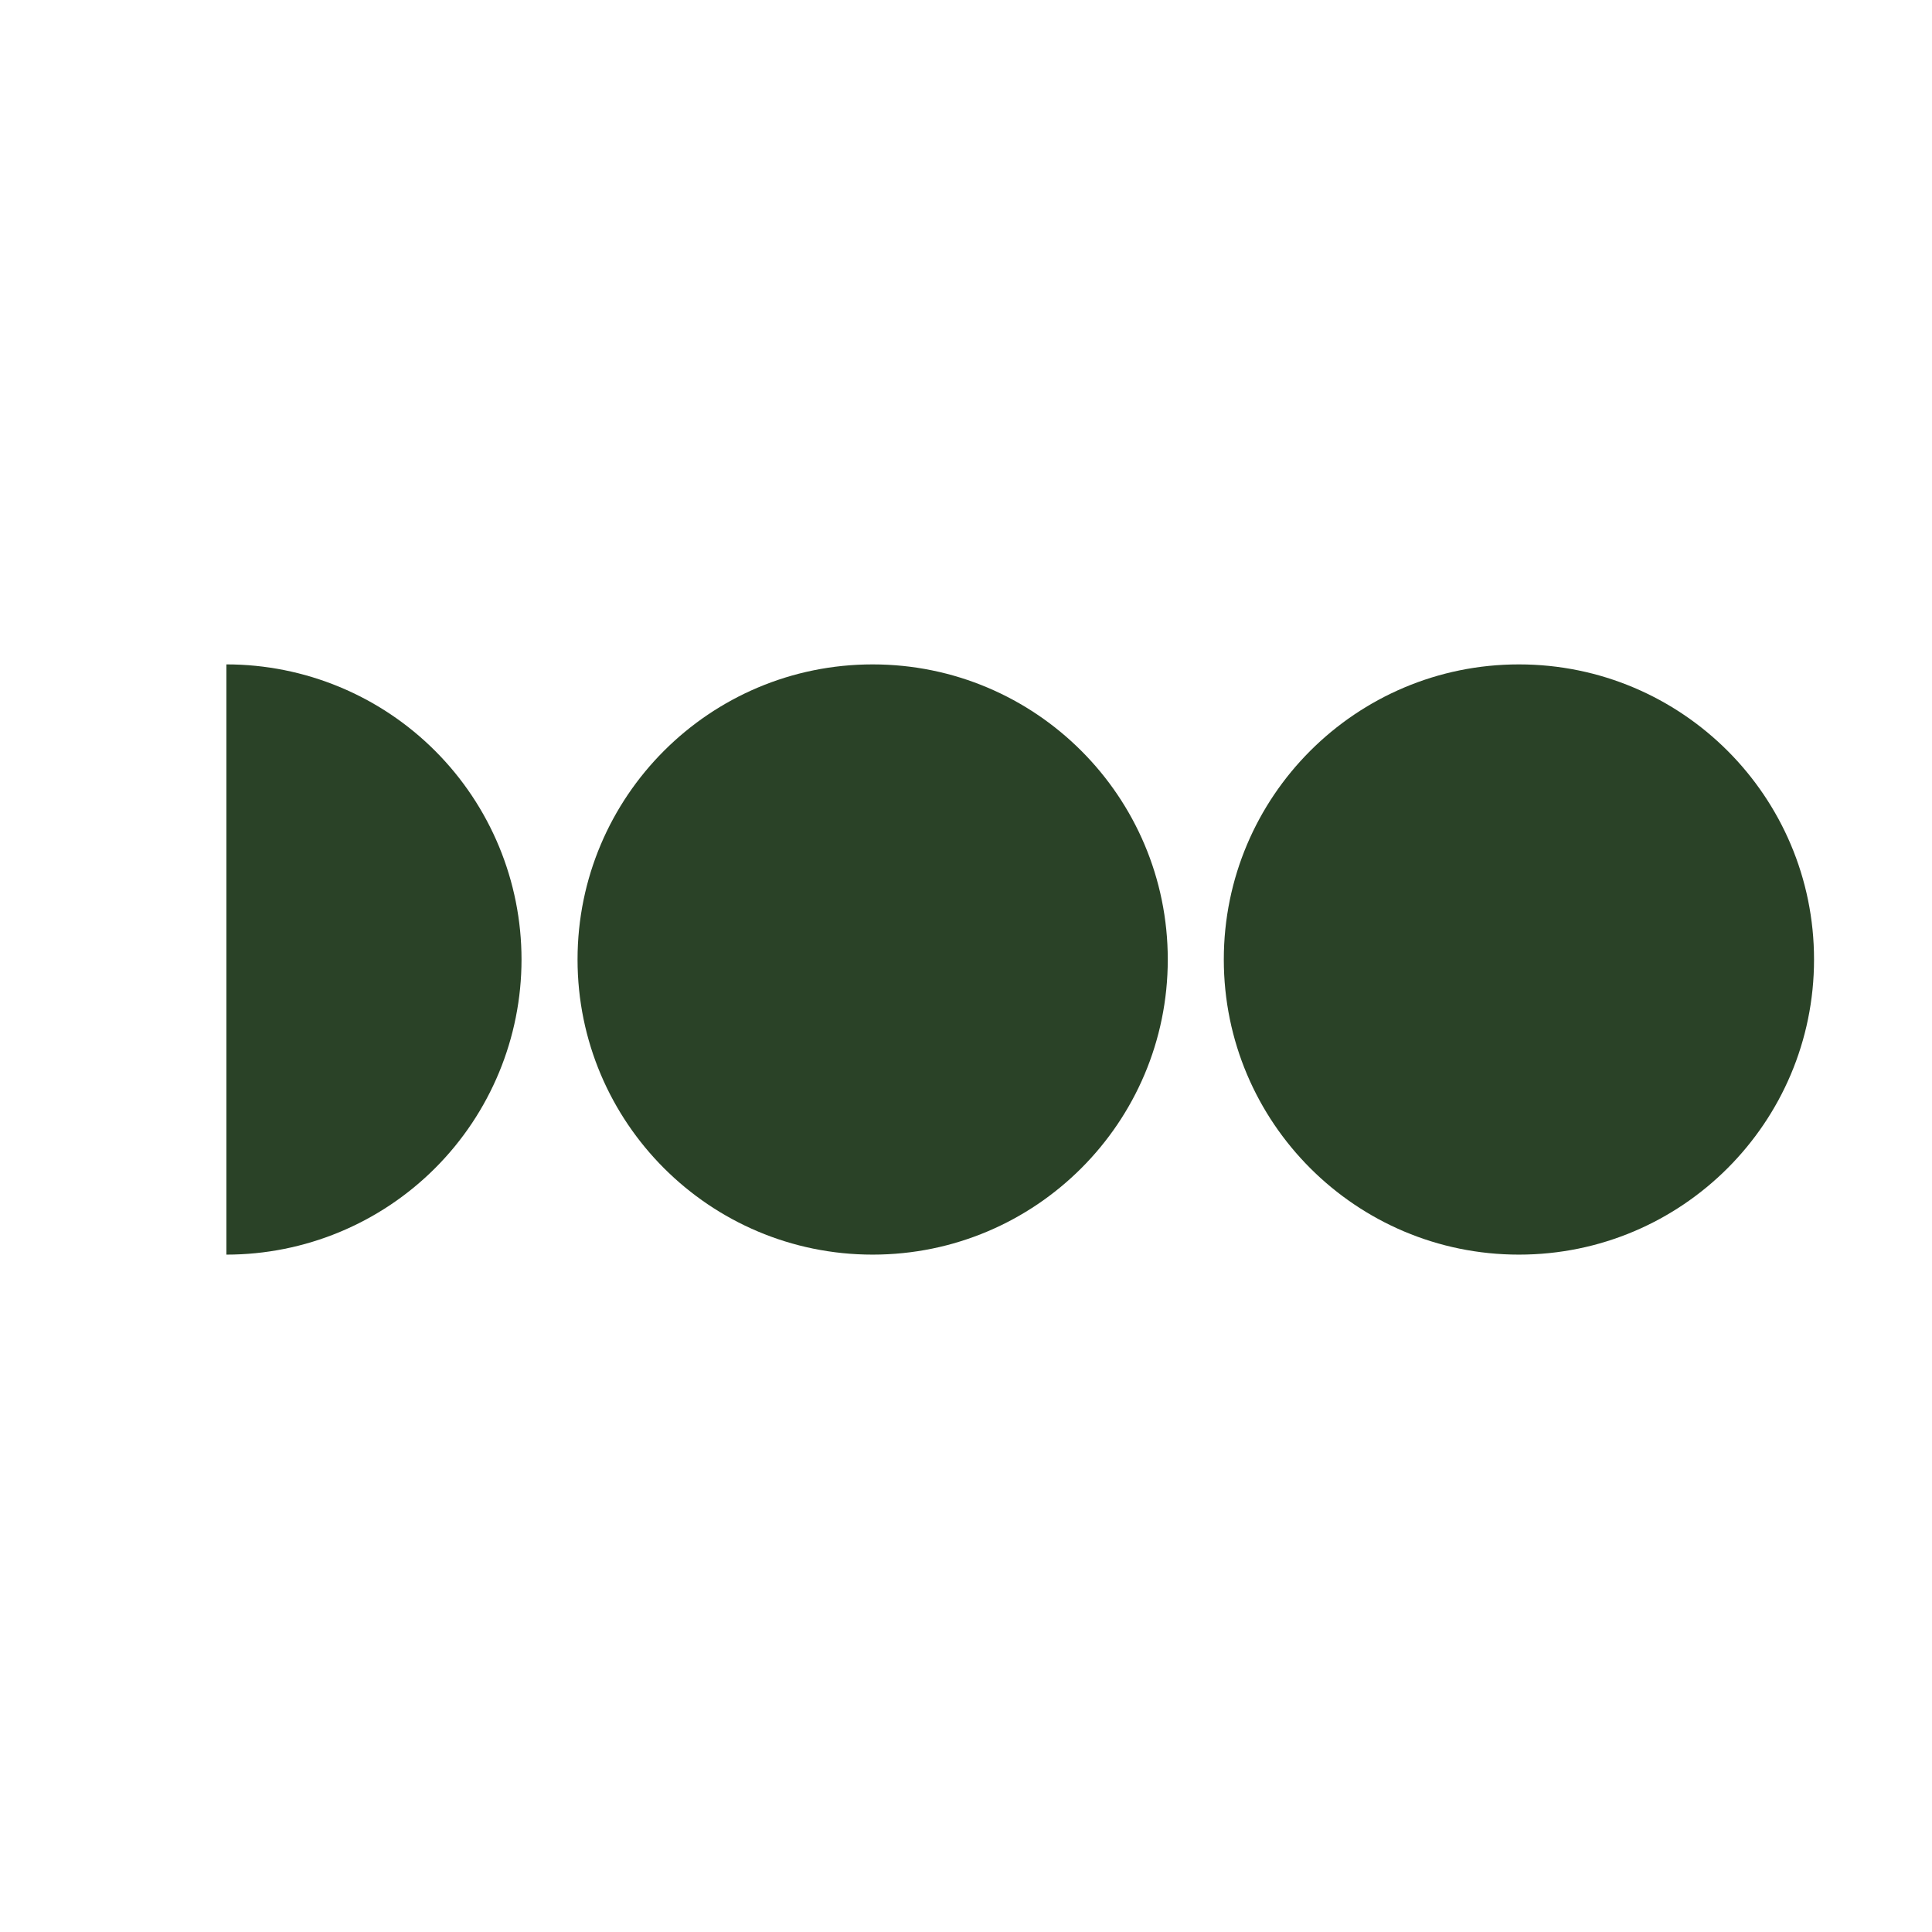
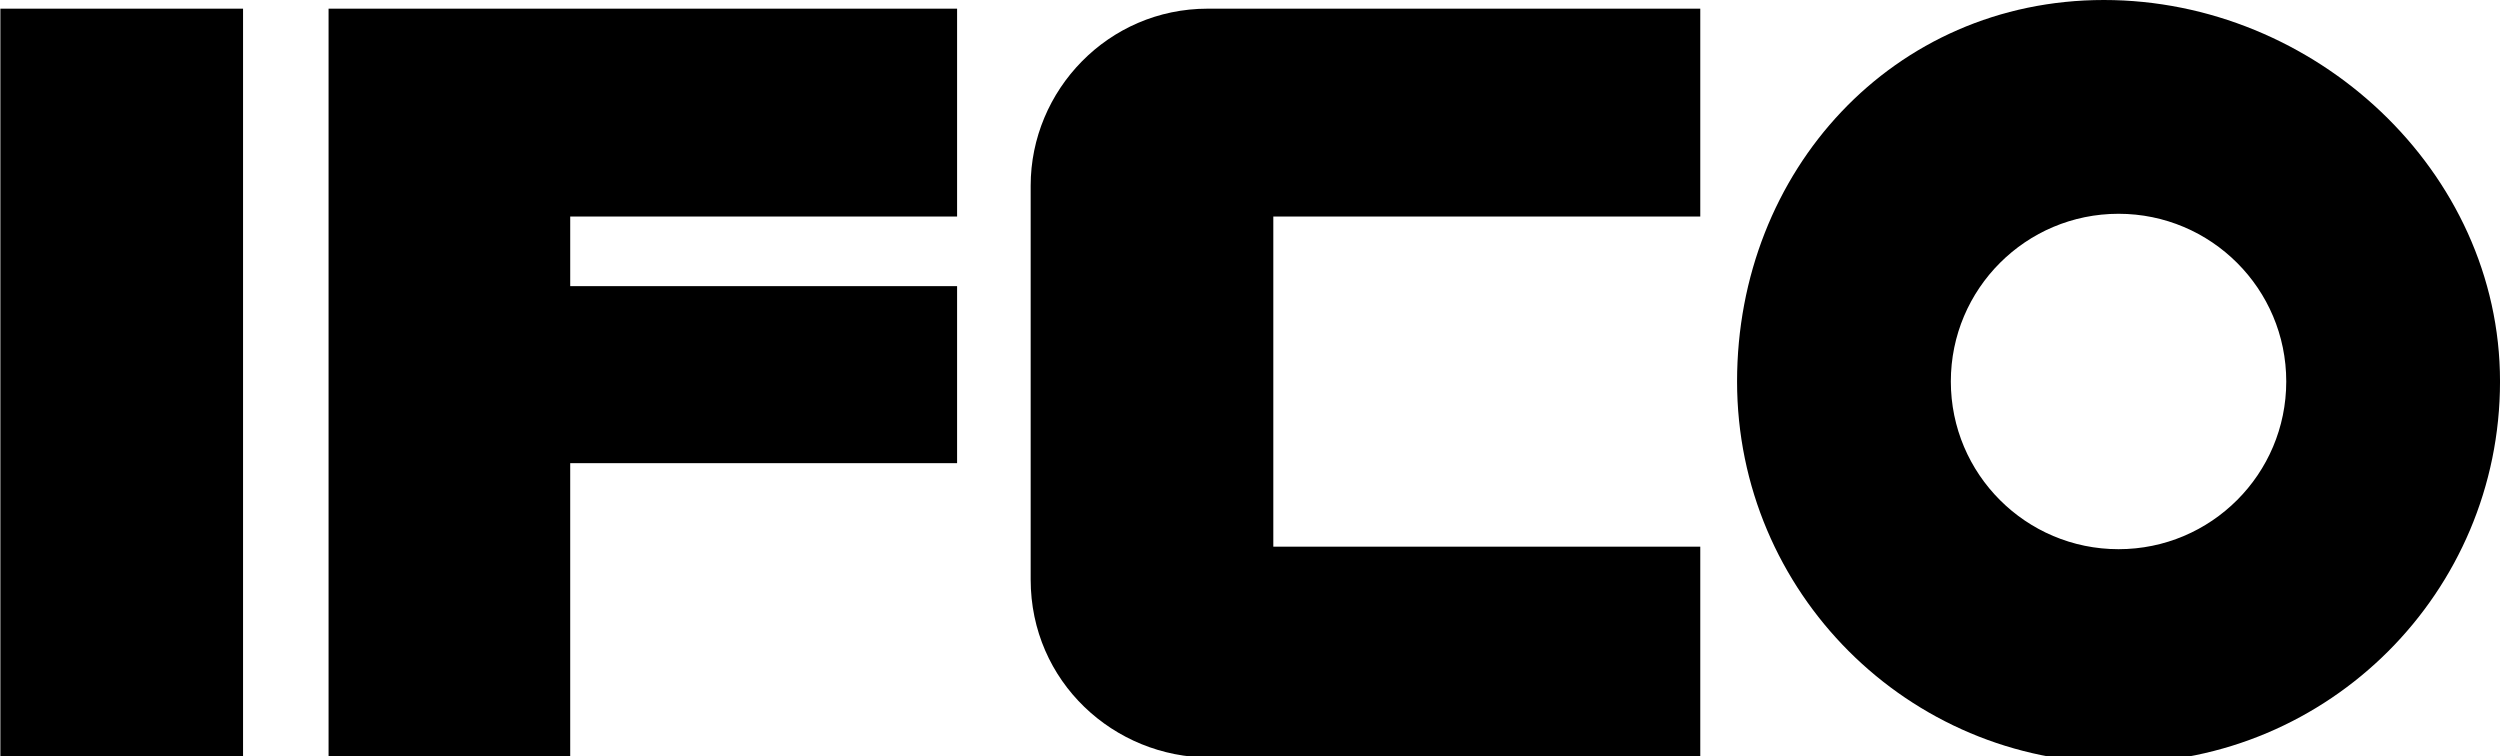
- <svg xmlns="http://www.w3.org/2000/svg" width="256" height="256" viewBox="0 0 256 256" fill="none">
-   <path d="M30 88.035C40.371 88.035 50.317 92.155 57.651 99.489C64.984 106.822 69.104 116.769 69.104 127.14C69.104 137.511 64.984 147.457 57.651 154.79C50.317 162.124 40.371 166.244 30 166.244L30 88.035Z" fill="#2A4227" />
-   <circle cx="115.632" cy="127.14" r="39.104" fill="#2A4227" />
-   <circle cx="201.265" cy="127.14" r="39.104" fill="#2A4227" />
+ <svg xmlns="http://www.w3.org/2000/svg" height="157.96" width="522.44" x="0px" y="0px" viewBox="0 0 522.44 157.96" style="enable-background:new 0 0 522.44 157.96;" xml:space="preserve" preserveAspectRatio="xMinYMin none">
+   <g fill="currentColor">
+     <path d="M.08 158.305h50.712V1.811H.08z" />
+     <path d="M119.16 96.79v61.515H68.663V1.811h131.346v43.438h-80.847v14.548h80.847V96.79h-80.847" />
+     <path d="M266.092 114.244V45.249h89.225V1.811H252.376c-20.78 0-36.992 17.042-36.992 36.994v82.296c0 21.41 17.459 37.204 37.41 37.204h102.523v-44.061h-89.225" />
+     <path d="M442.723 114.767c-19.356 0-35.046-15.694-35.046-35.052 0-19.348 15.69-35.04 35.046-35.04 19.358 0 35.049 15.692 35.049 35.04 0 19.358-15.69 35.052-35.05 35.052zM439.664 0c-44.028 0-76.659 35.69-76.659 79.716 0 44.031 35.688 79.723 79.722 79.723 44.028 0 79.716-35.692 79.716-79.723 0-44.026-38.75-79.716-82.779-79.716" />
+   </g>
</svg>
